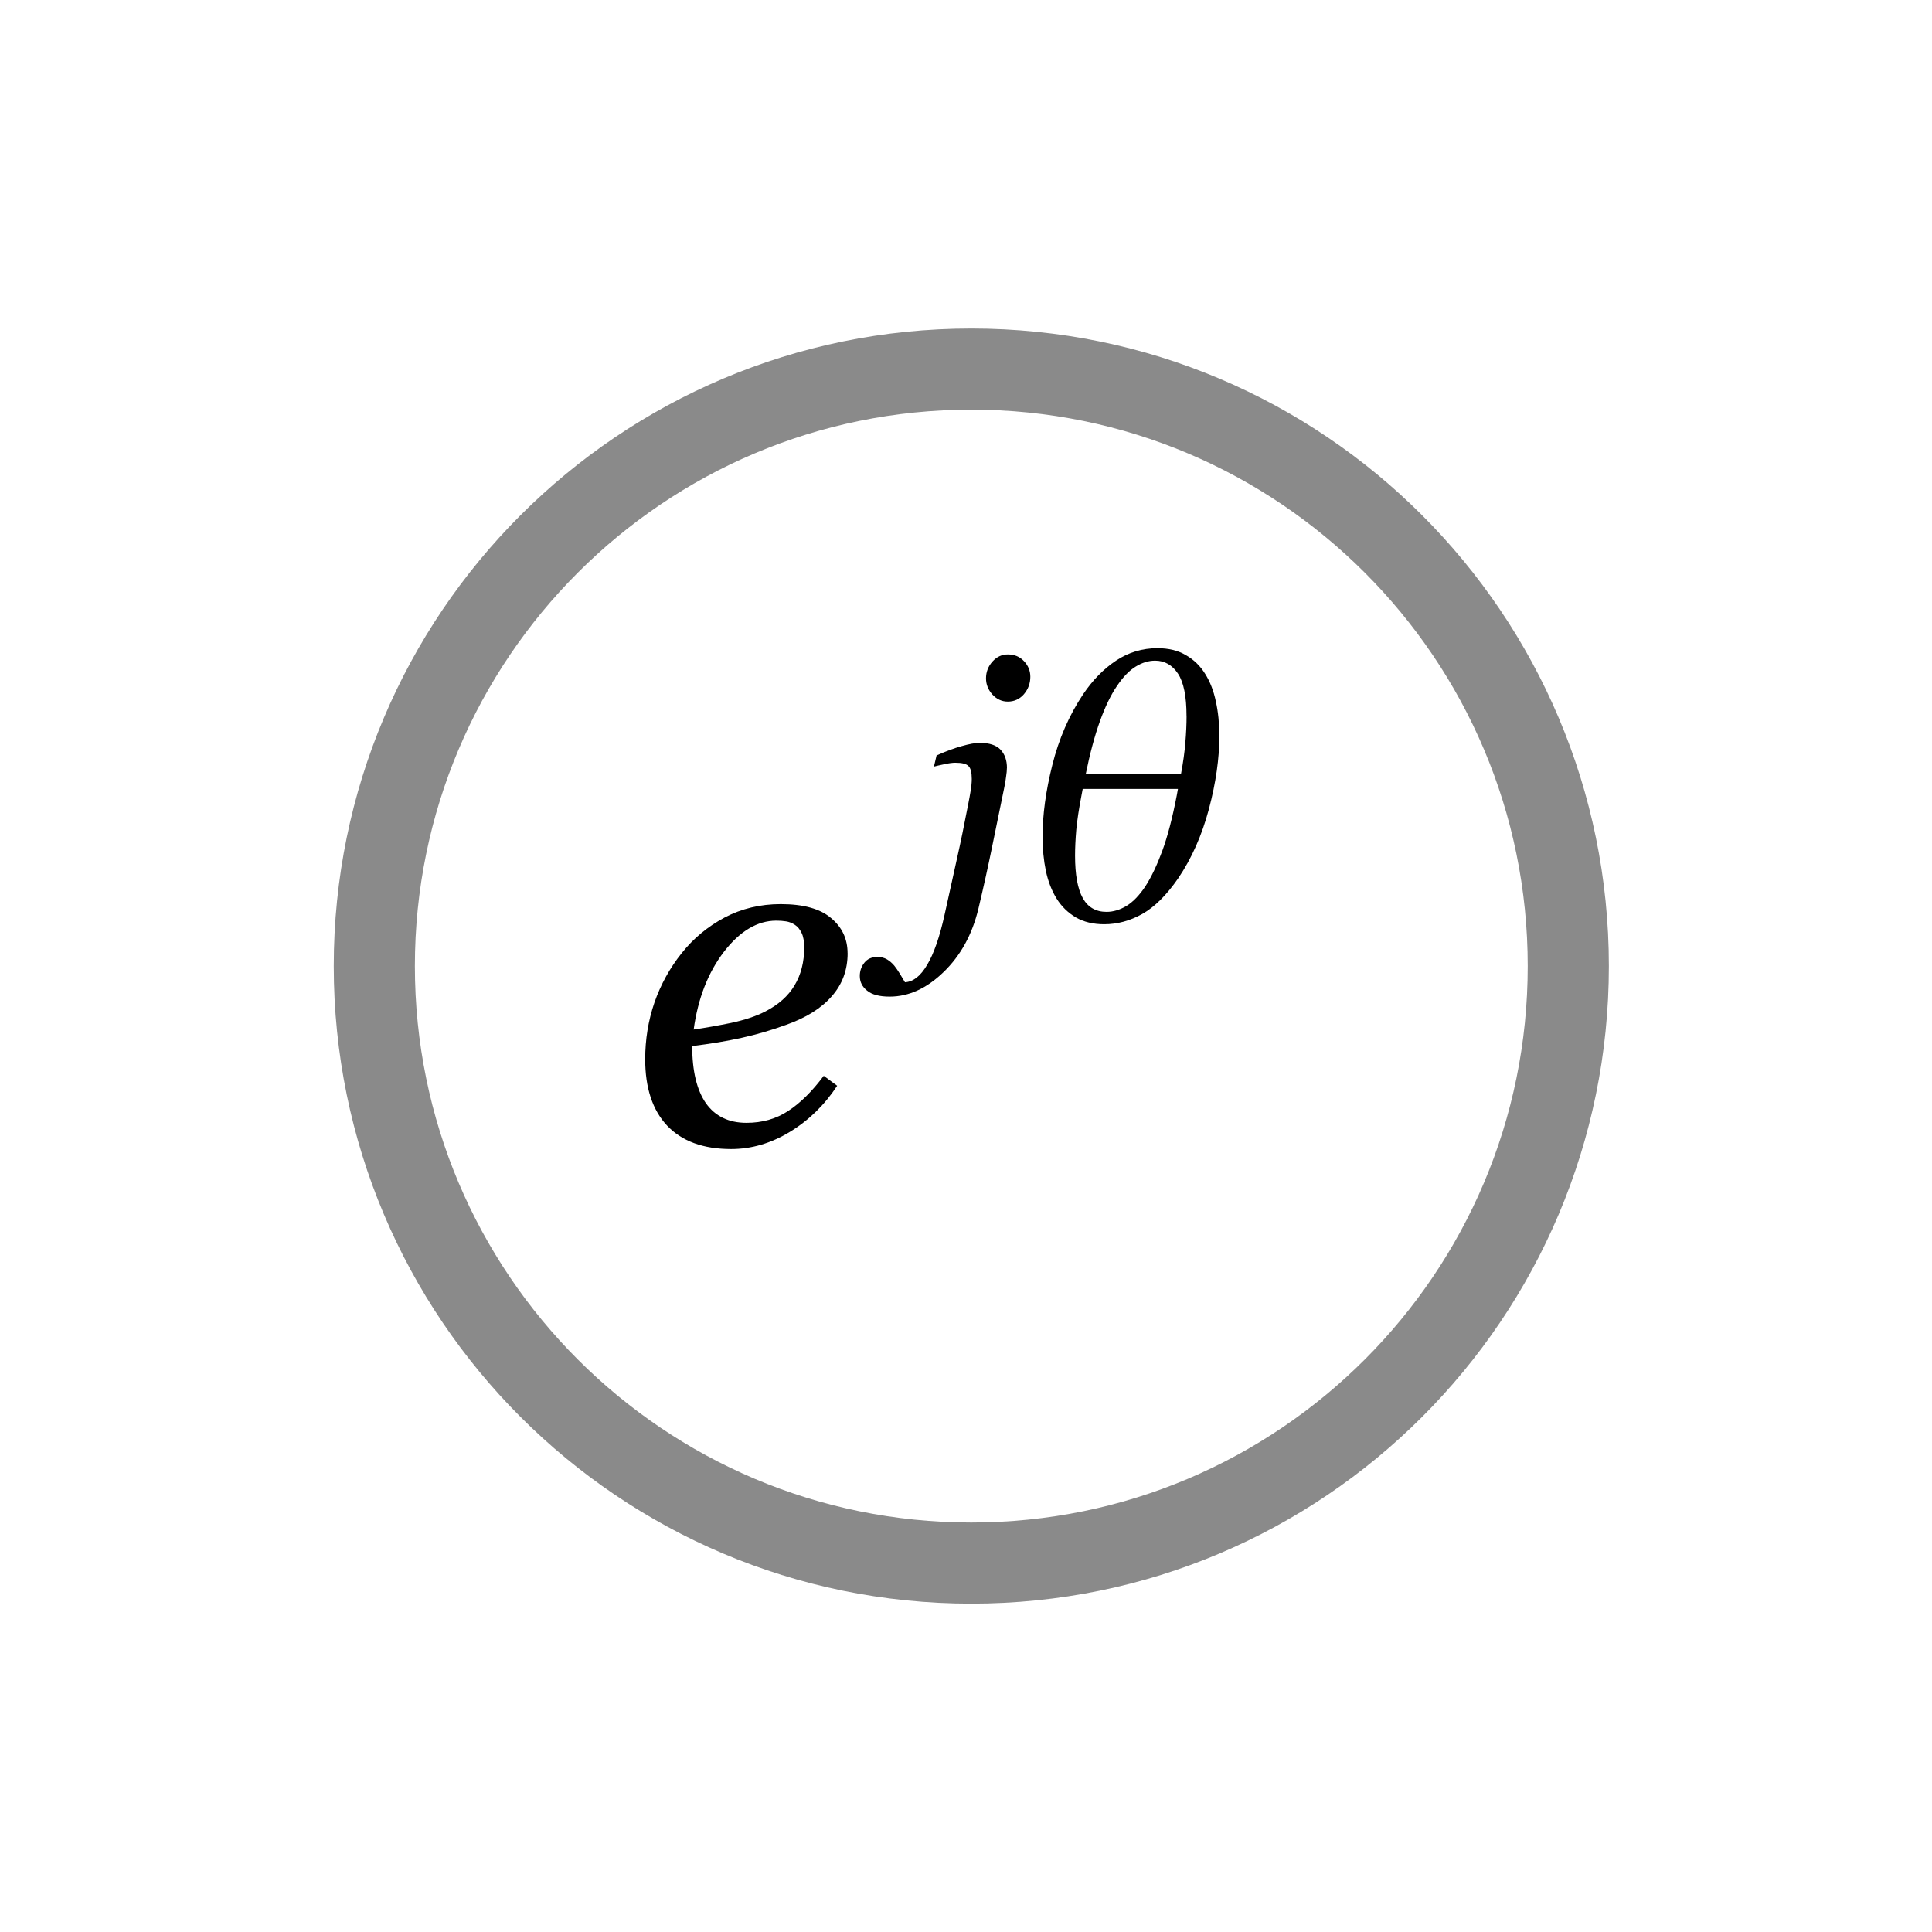
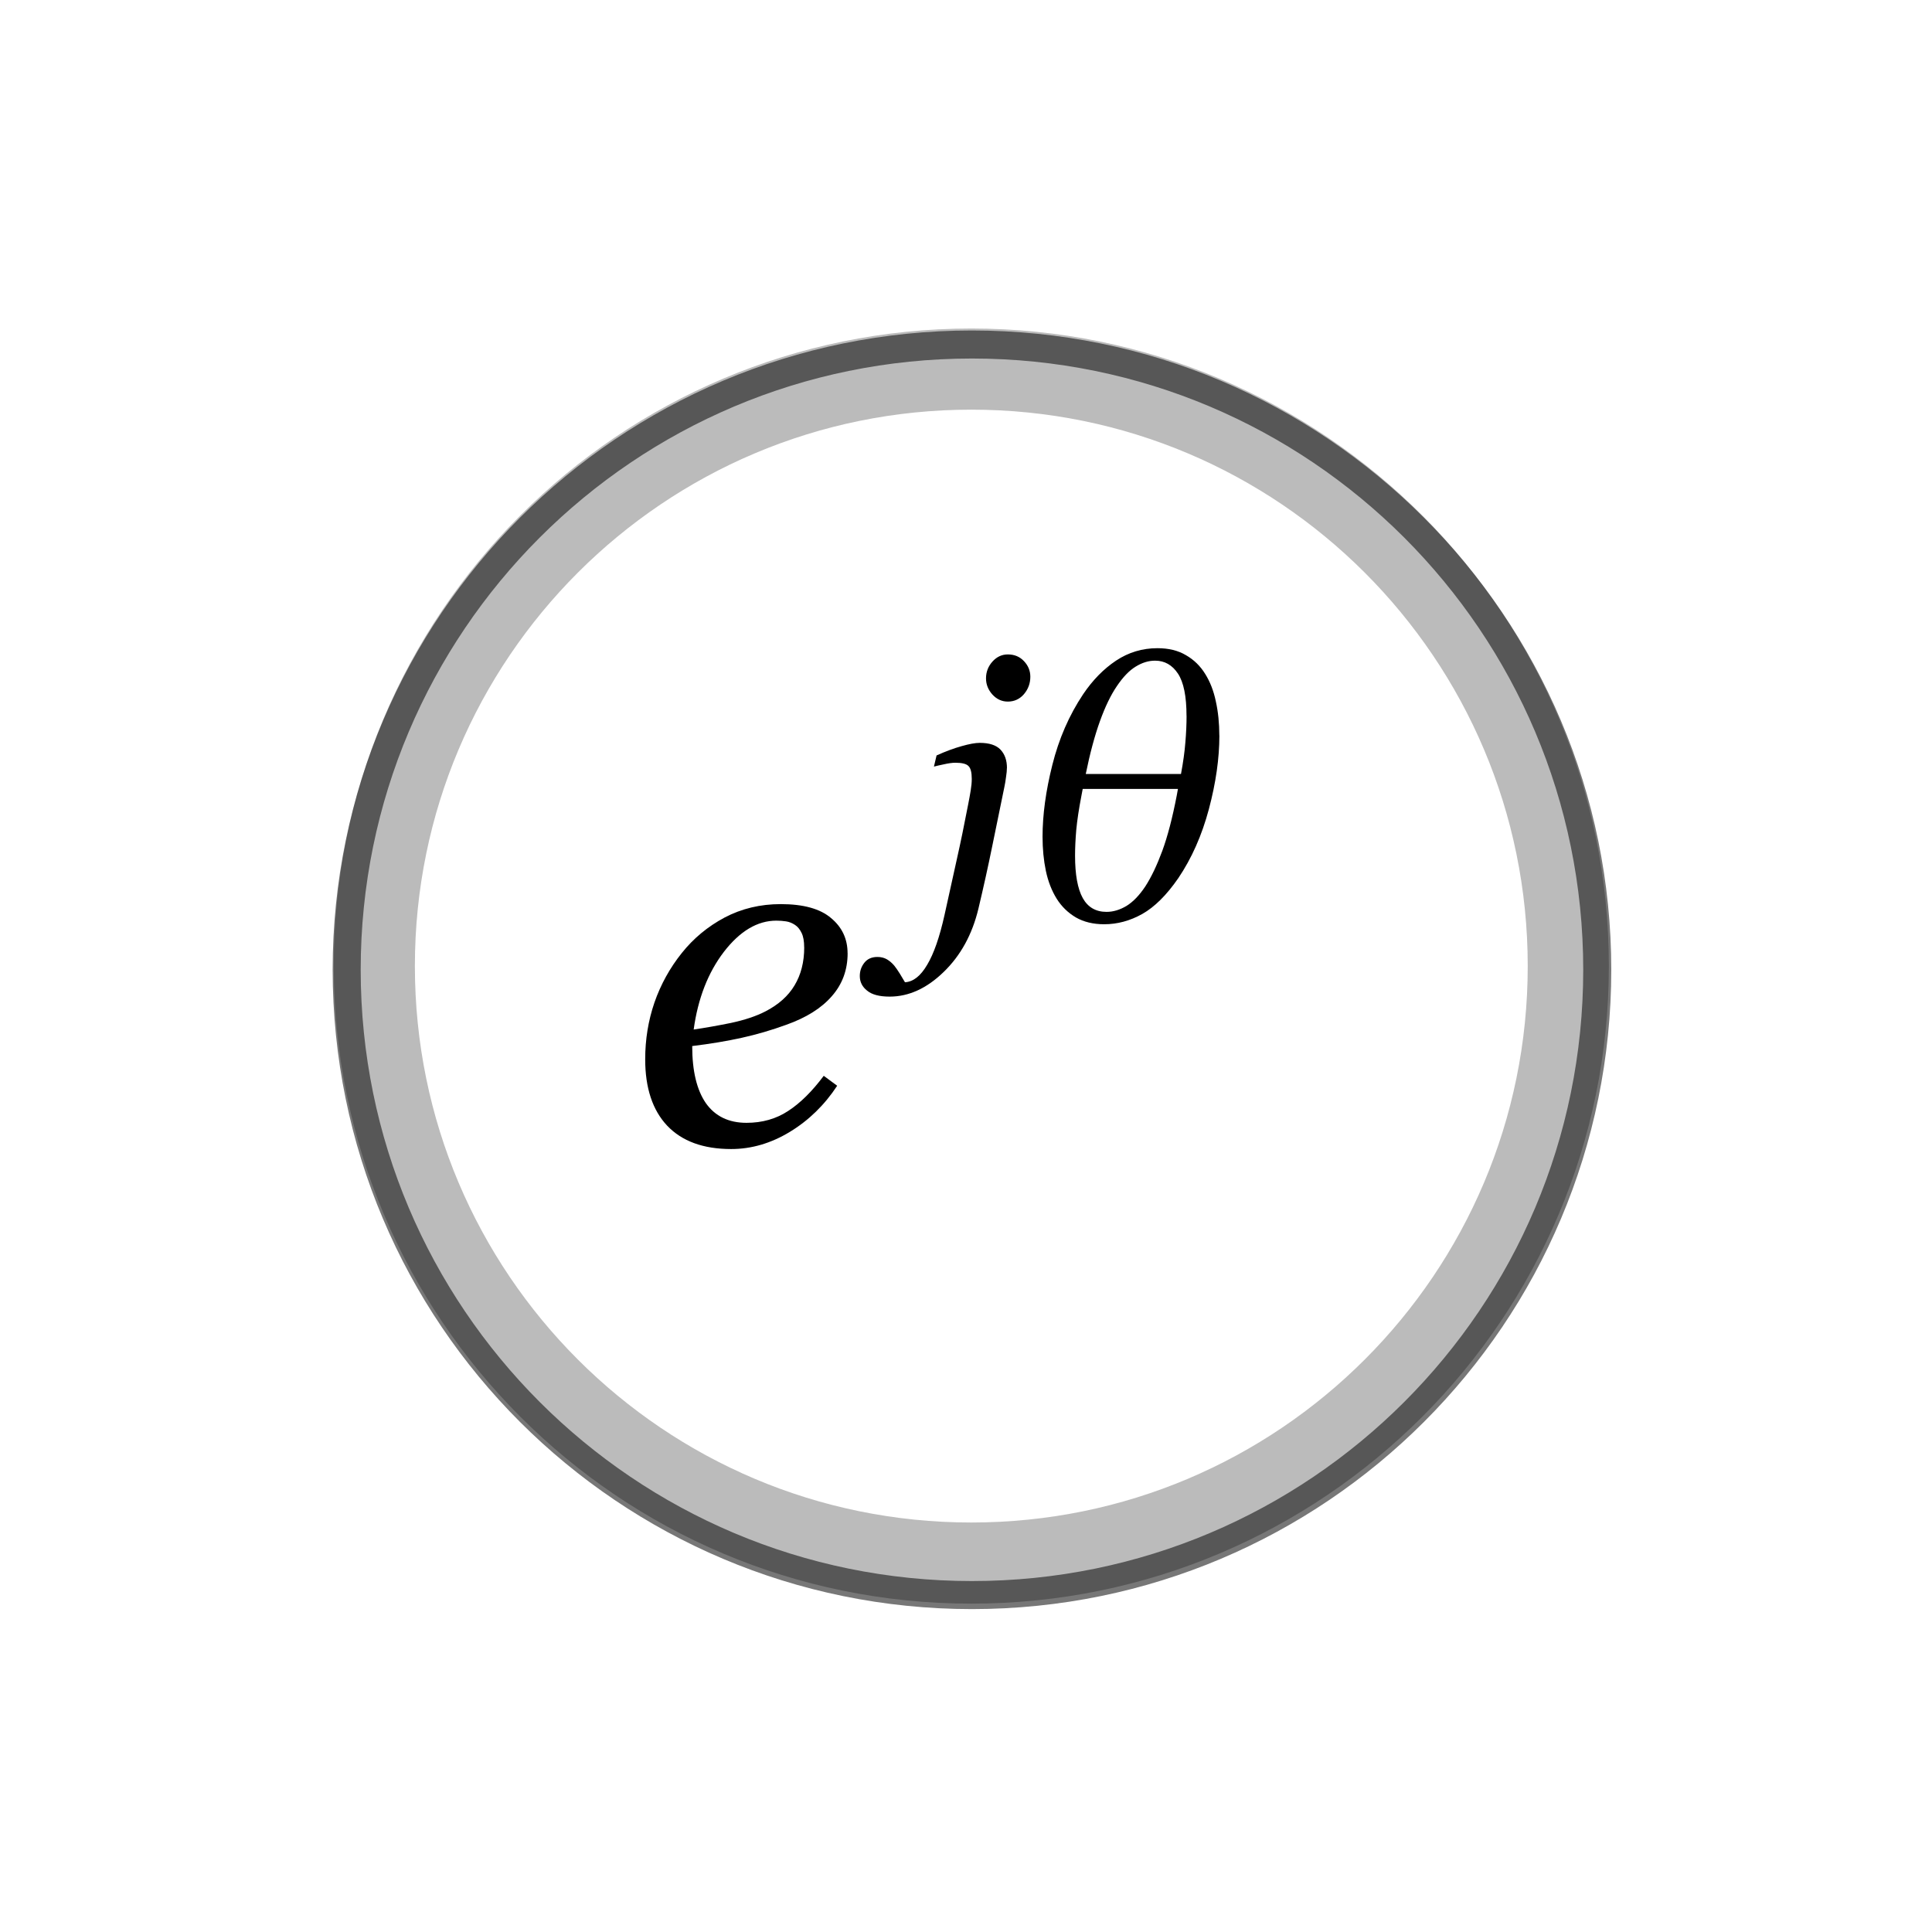
<svg xmlns="http://www.w3.org/2000/svg" width="108pt" height="108pt" viewBox="0 0 38.1 38.1" version="1.1" id="svg8">
  <defs id="defs2" />
  <g transform="translate(-1.53437,-1.53437)" id="layer1">
    <path style="font-style:italic;font-size:9.538px;line-height:1;font-family:Georgia;-inkscape-font-specification:'Georgia Italic';letter-spacing:0px;word-spacing:0px;baseline-shift:baseline;stroke-width:0.21;stroke-linejoin:round;stroke-miterlimit:4.3" d="m 18.25,20.332 q 0,0.494 -0.312,0.848 -0.307,0.354 -0.899,0.564 -0.433,0.158 -0.876,0.256 -0.442,0.098 -0.978,0.163 0,0.736 0.27,1.127 0.275,0.387 0.801,0.387 0.466,0 0.82,-0.233 0.359,-0.233 0.703,-0.694 l 0.265,0.196 q -0.373,0.568 -0.931,0.908 -0.559,0.34 -1.16,0.34 -0.824,0 -1.262,-0.461 -0.433,-0.461 -0.433,-1.309 0,-0.587 0.182,-1.118 0.186,-0.536 0.54,-0.978 0.345,-0.433 0.843,-0.699 0.503,-0.265 1.108,-0.265 0.671,0 0.992,0.275 0.326,0.27 0.326,0.694 z m -0.857,-0.116 q 0,-0.182 -0.051,-0.284 -0.051,-0.107 -0.13,-0.158 -0.084,-0.056 -0.177,-0.07 -0.093,-0.014 -0.191,-0.014 -0.559,0 -1.034,0.615 -0.47,0.615 -0.596,1.532 0.326,-0.047 0.736,-0.13 0.41,-0.088 0.68,-0.228 0.387,-0.2 0.573,-0.512 0.191,-0.317 0.191,-0.75 z" id="text1" aria-label="e" />
    <path style="font-style:italic;font-size:7.056px;line-height:1;font-family:Georgia;-inkscape-font-specification:'Georgia Italic';letter-spacing:0px;word-spacing:0px;baseline-shift:baseline;stroke-width:0.21;stroke-linejoin:round;stroke-miterlimit:4.3" d="m 21.391,16.678 q 0,0.069 -0.017,0.179 -0.014,0.11 -0.034,0.203 -0.121,0.599 -0.241,1.175 -0.117,0.575 -0.269,1.216 -0.183,0.765 -0.686,1.251 -0.5,0.486 -1.065,0.486 -0.303,0 -0.444,-0.117 -0.145,-0.114 -0.145,-0.289 0,-0.148 0.09,-0.262 0.09,-0.114 0.258,-0.114 0.107,0 0.189,0.048 0.079,0.048 0.141,0.121 0.048,0.059 0.11,0.158 0.059,0.1 0.103,0.172 0.245,-0.014 0.438,-0.345 0.196,-0.327 0.341,-0.978 0.141,-0.637 0.245,-1.109 0.107,-0.475 0.224,-1.085 0.028,-0.141 0.048,-0.265 0.021,-0.127 0.021,-0.227 0,-0.193 -0.065,-0.255 -0.062,-0.065 -0.258,-0.065 -0.09,0 -0.227,0.031 -0.134,0.028 -0.196,0.045 l 0.052,-0.22 q 0.269,-0.121 0.493,-0.183 0.227,-0.065 0.358,-0.065 0.283,0 0.41,0.134 0.127,0.134 0.127,0.362 z m 0.462,-1.798 q 0,0.196 -0.127,0.345 -0.127,0.145 -0.317,0.145 -0.176,0 -0.303,-0.138 -0.127,-0.141 -0.127,-0.32 0,-0.189 0.127,-0.331 0.127,-0.141 0.303,-0.141 0.196,0 0.32,0.134 0.124,0.131 0.124,0.307 z m 3.728,1.161 q 0,0.672 -0.207,1.45 -0.207,0.775 -0.603,1.361 -0.345,0.5 -0.71,0.706 -0.362,0.203 -0.751,0.203 -0.324,0 -0.558,-0.134 -0.234,-0.138 -0.379,-0.369 -0.148,-0.238 -0.214,-0.551 -0.065,-0.314 -0.065,-0.672 0,-0.648 0.193,-1.416 0.193,-0.772 0.606,-1.392 0.283,-0.42 0.651,-0.665 0.369,-0.245 0.816,-0.245 0.331,0 0.562,0.138 0.234,0.134 0.379,0.369 0.145,0.231 0.21,0.541 0.069,0.31 0.069,0.675 z m -0.648,-0.389 q 0,-0.579 -0.169,-0.834 -0.169,-0.255 -0.451,-0.255 -0.193,0 -0.382,0.117 -0.189,0.114 -0.372,0.386 -0.179,0.262 -0.334,0.692 -0.155,0.431 -0.279,1.04 h 1.878 q 0.065,-0.348 0.086,-0.62 0.024,-0.276 0.024,-0.527 z m -0.169,1.44 h -1.878 l -0.024,0.127 q -0.076,0.393 -0.103,0.679 -0.024,0.283 -0.024,0.51 0,0.562 0.152,0.837 0.152,0.272 0.469,0.272 0.196,0 0.393,-0.117 0.196,-0.121 0.372,-0.386 0.176,-0.272 0.334,-0.699 0.158,-0.431 0.286,-1.096 z" id="text2" aria-label="jθ " />
-     <ellipse cy="20.586" cx="20.689" id="path847-6" style="fill:none;fill-opacity:1;fill-rule:evenodd;stroke:#000000;stroke-width:1.6;stroke-linecap:round;stroke-linejoin:round;stroke-miterlimit:4;stroke-dasharray:none;stroke-opacity:0.458" rx="11.773" ry="11.773" />
+     <ellipse cy="20.586" cx="20.689" id="path847-6" style="fill:none;fill-opacity:1;fill-rule:evenodd;stroke:#000000;stroke-width:1.6;stroke-linecap:round;stroke-linejoin:round;stroke-miterlimit:4;stroke-dasharray:none;stroke-opacity:0.267" rx="11.773" ry="11.773" />
+     <ellipse cy="20.659" cx="20.702" id="path847-6-7" style="fill:none;fill-opacity:1;fill-rule:evenodd;stroke:#000000;stroke-width:0.553;stroke-linecap:round;stroke-linejoin:round;stroke-miterlimit:4;stroke-dasharray:none;stroke-opacity:0.533" rx="12.331" ry="12.331" />
  </g>
</svg>
